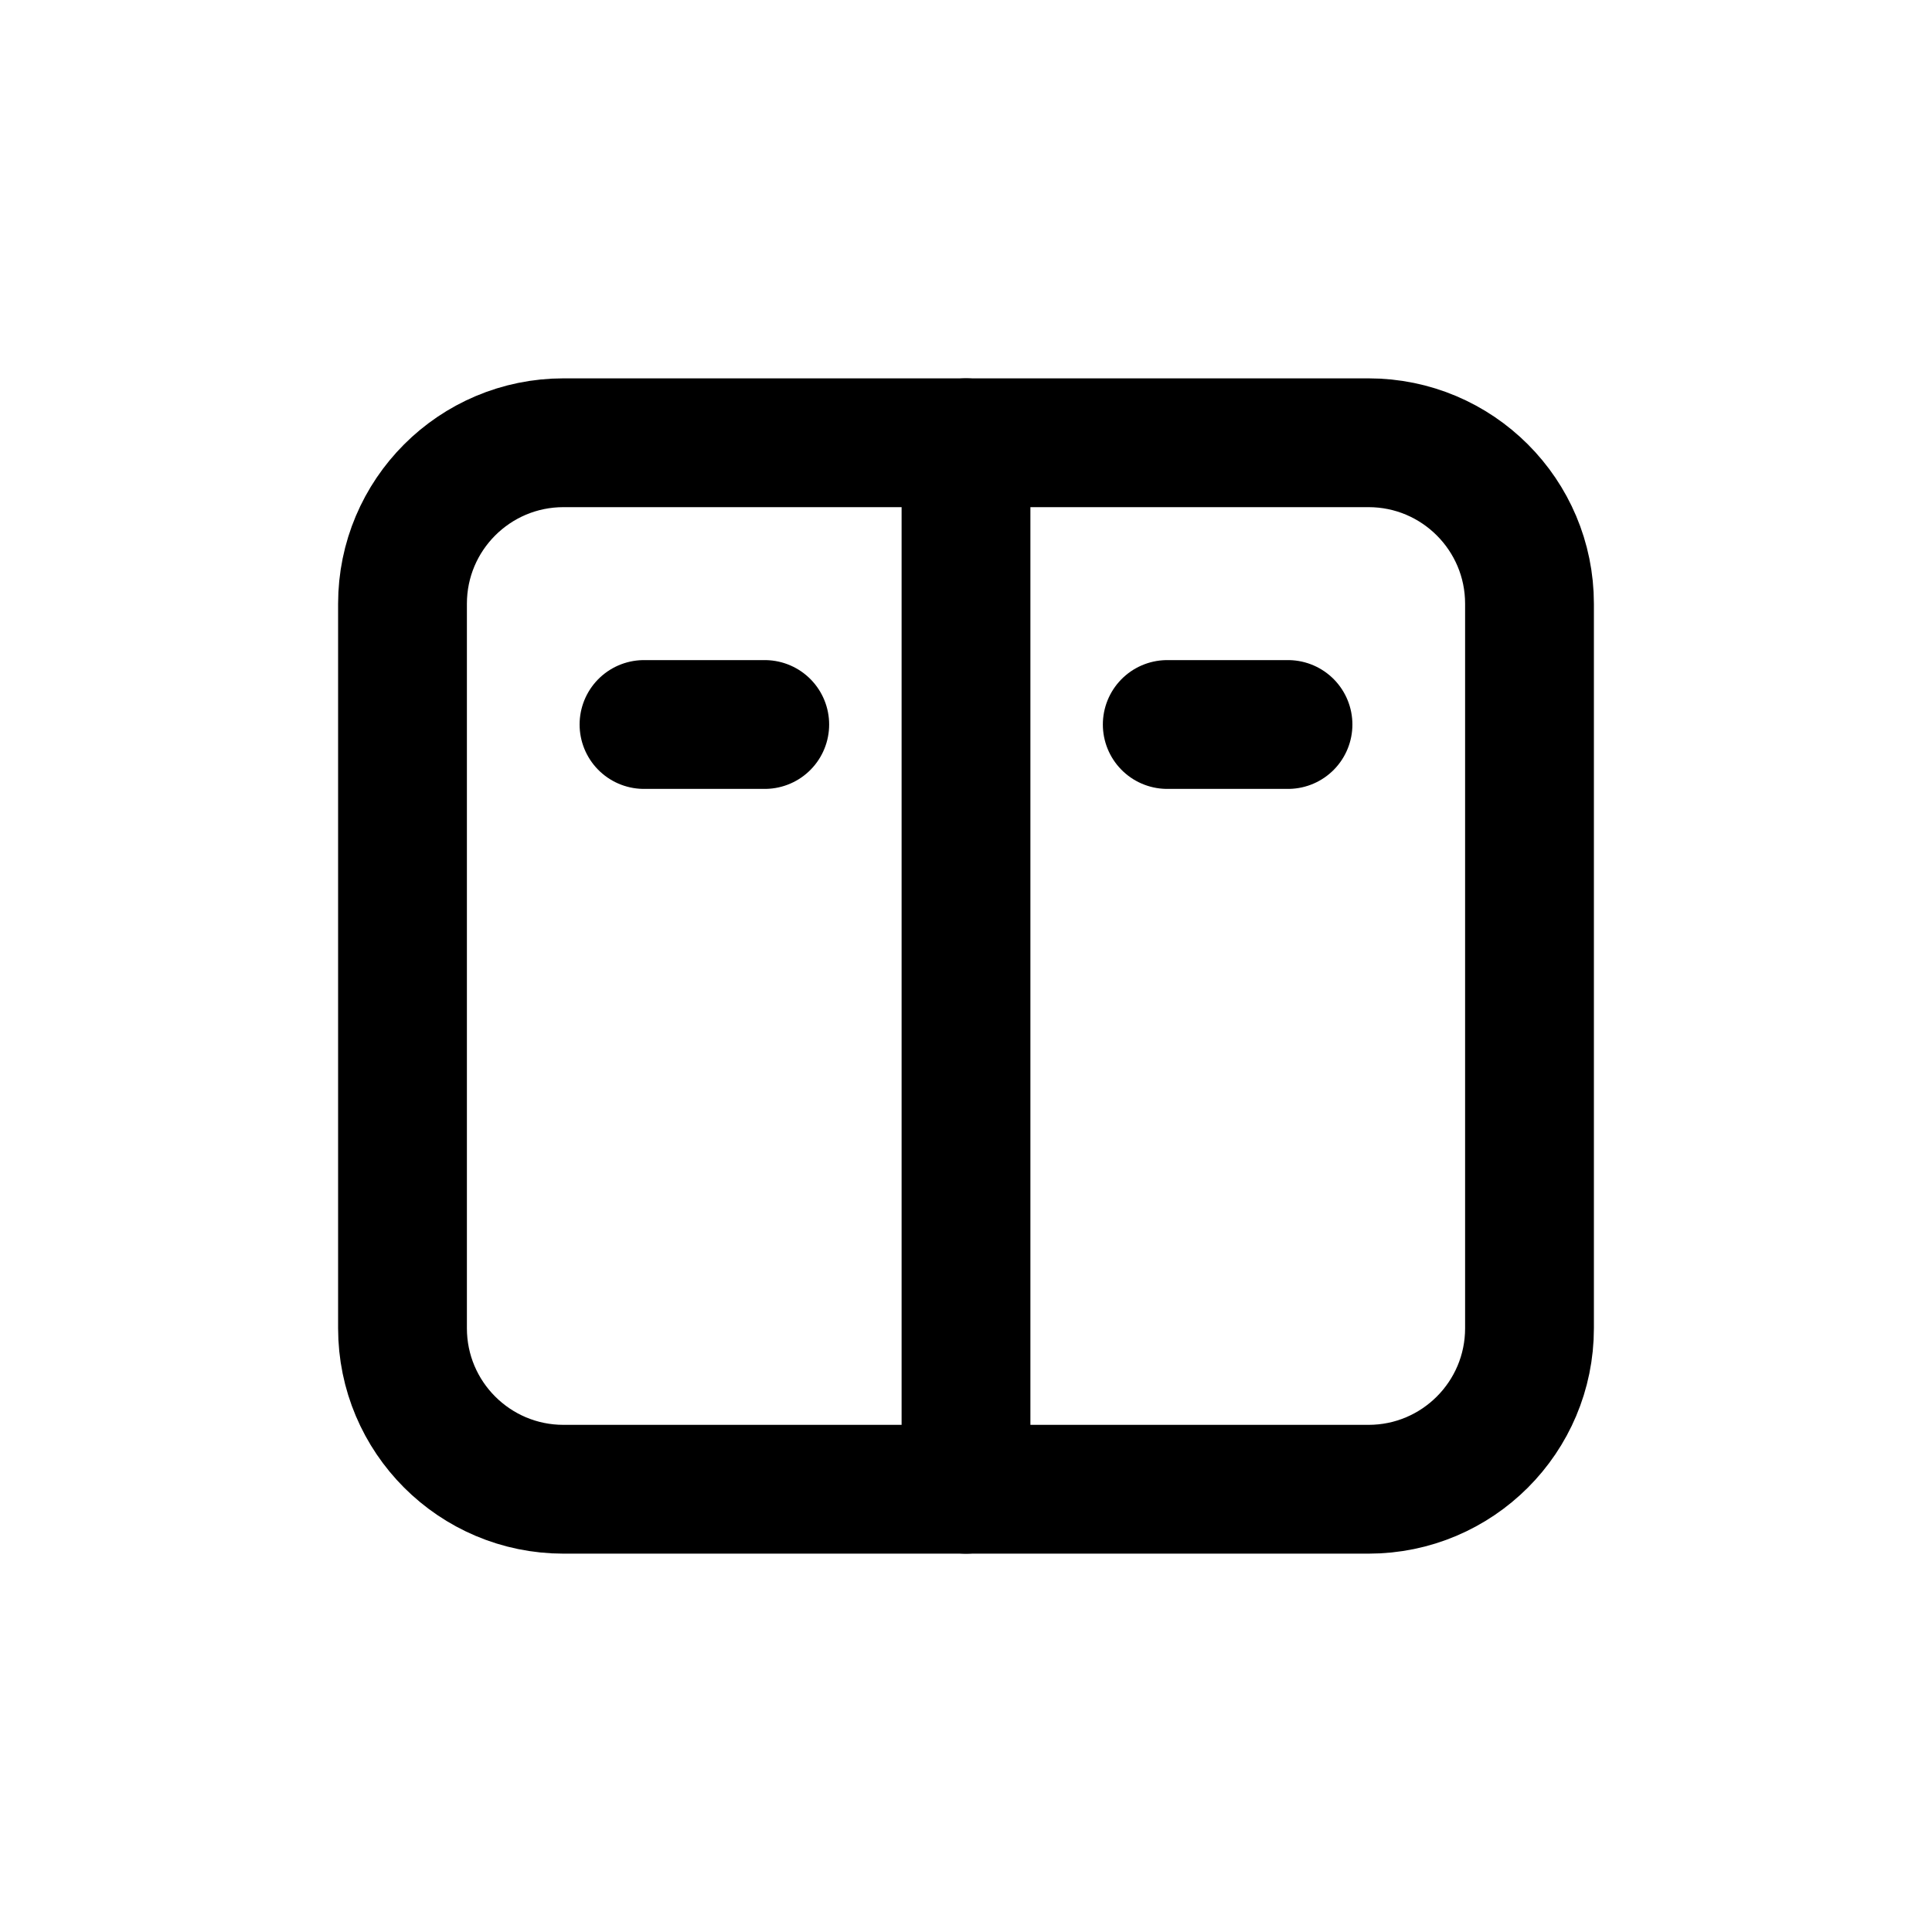
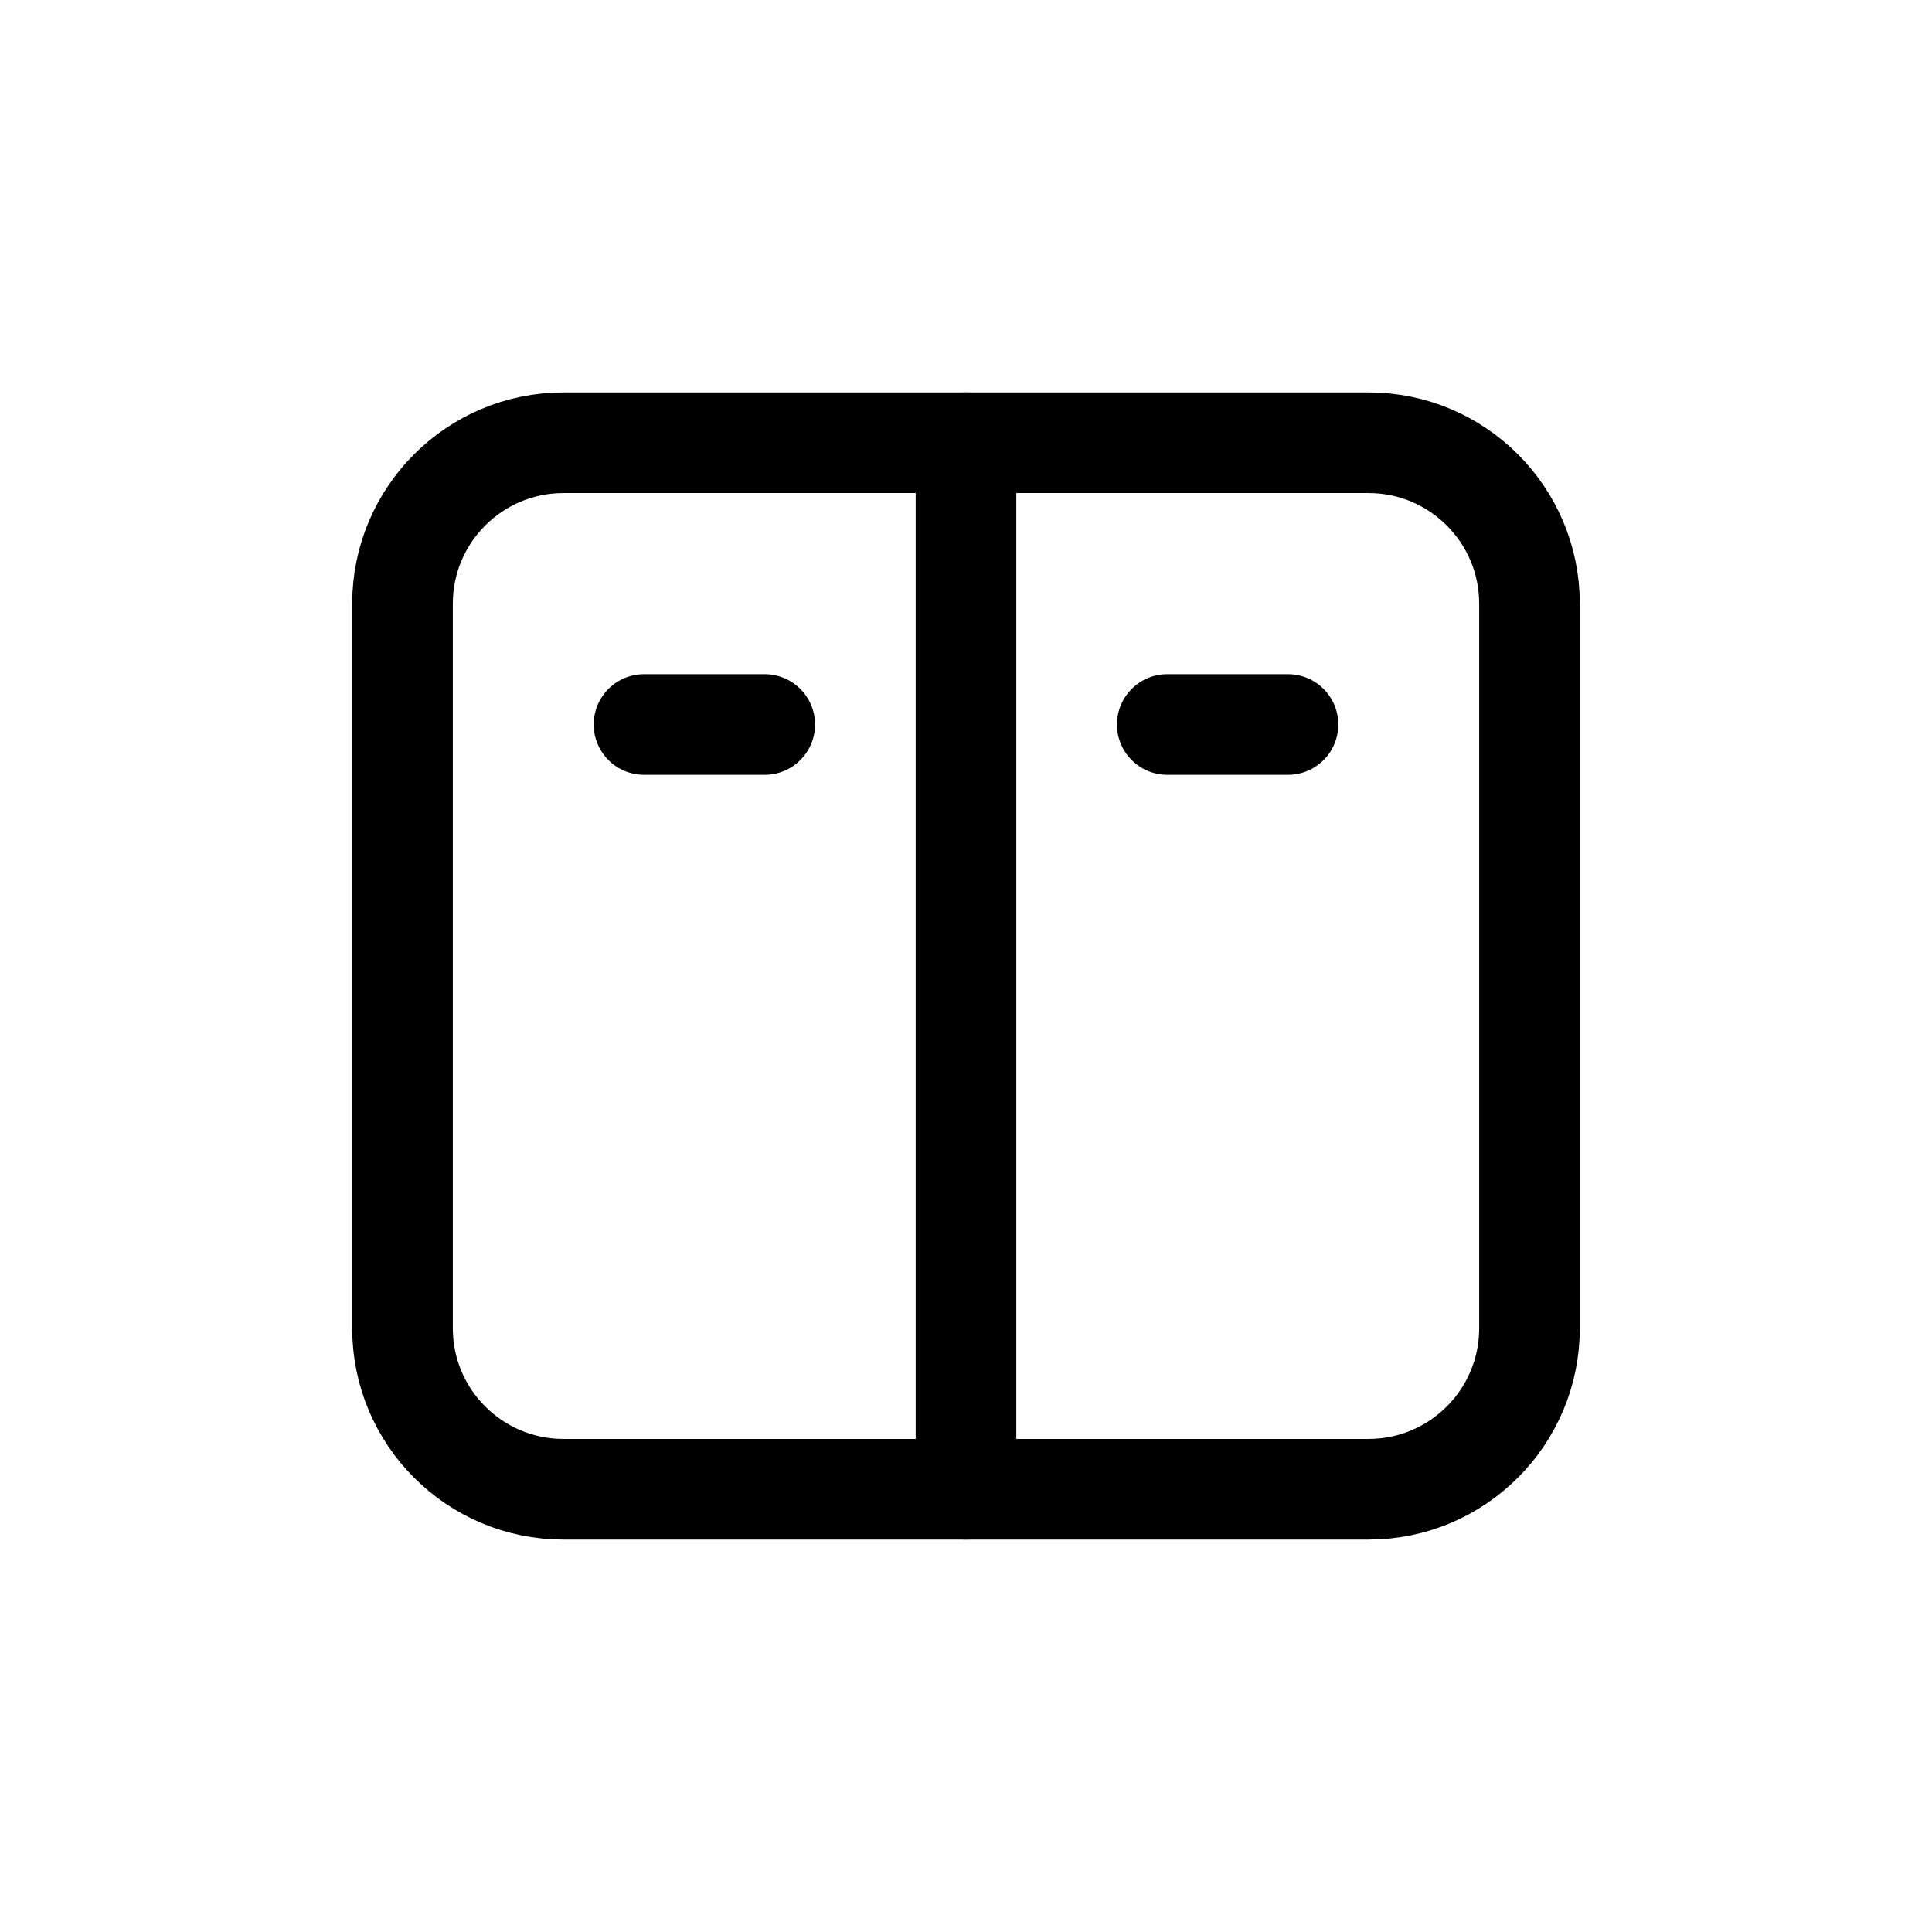
<svg xmlns="http://www.w3.org/2000/svg" width="24" height="24" viewBox="0 0 24 24" fill="none">
-   <g stroke="currentColor" stroke-width="1.6" stroke-linecap="round" stroke-linejoin="round">
+   <g stroke="currentColor" stroke-width="1.25" stroke-linecap="round" stroke-linejoin="round">
    <rect x="5" y="5.5" width="14" height="13" rx="2" />
    <path d="M12 5.5V18.5" />
    <path d="M8 9H9.5" />
    <path d="M14.5 9H16" />
  </g>
</svg>
